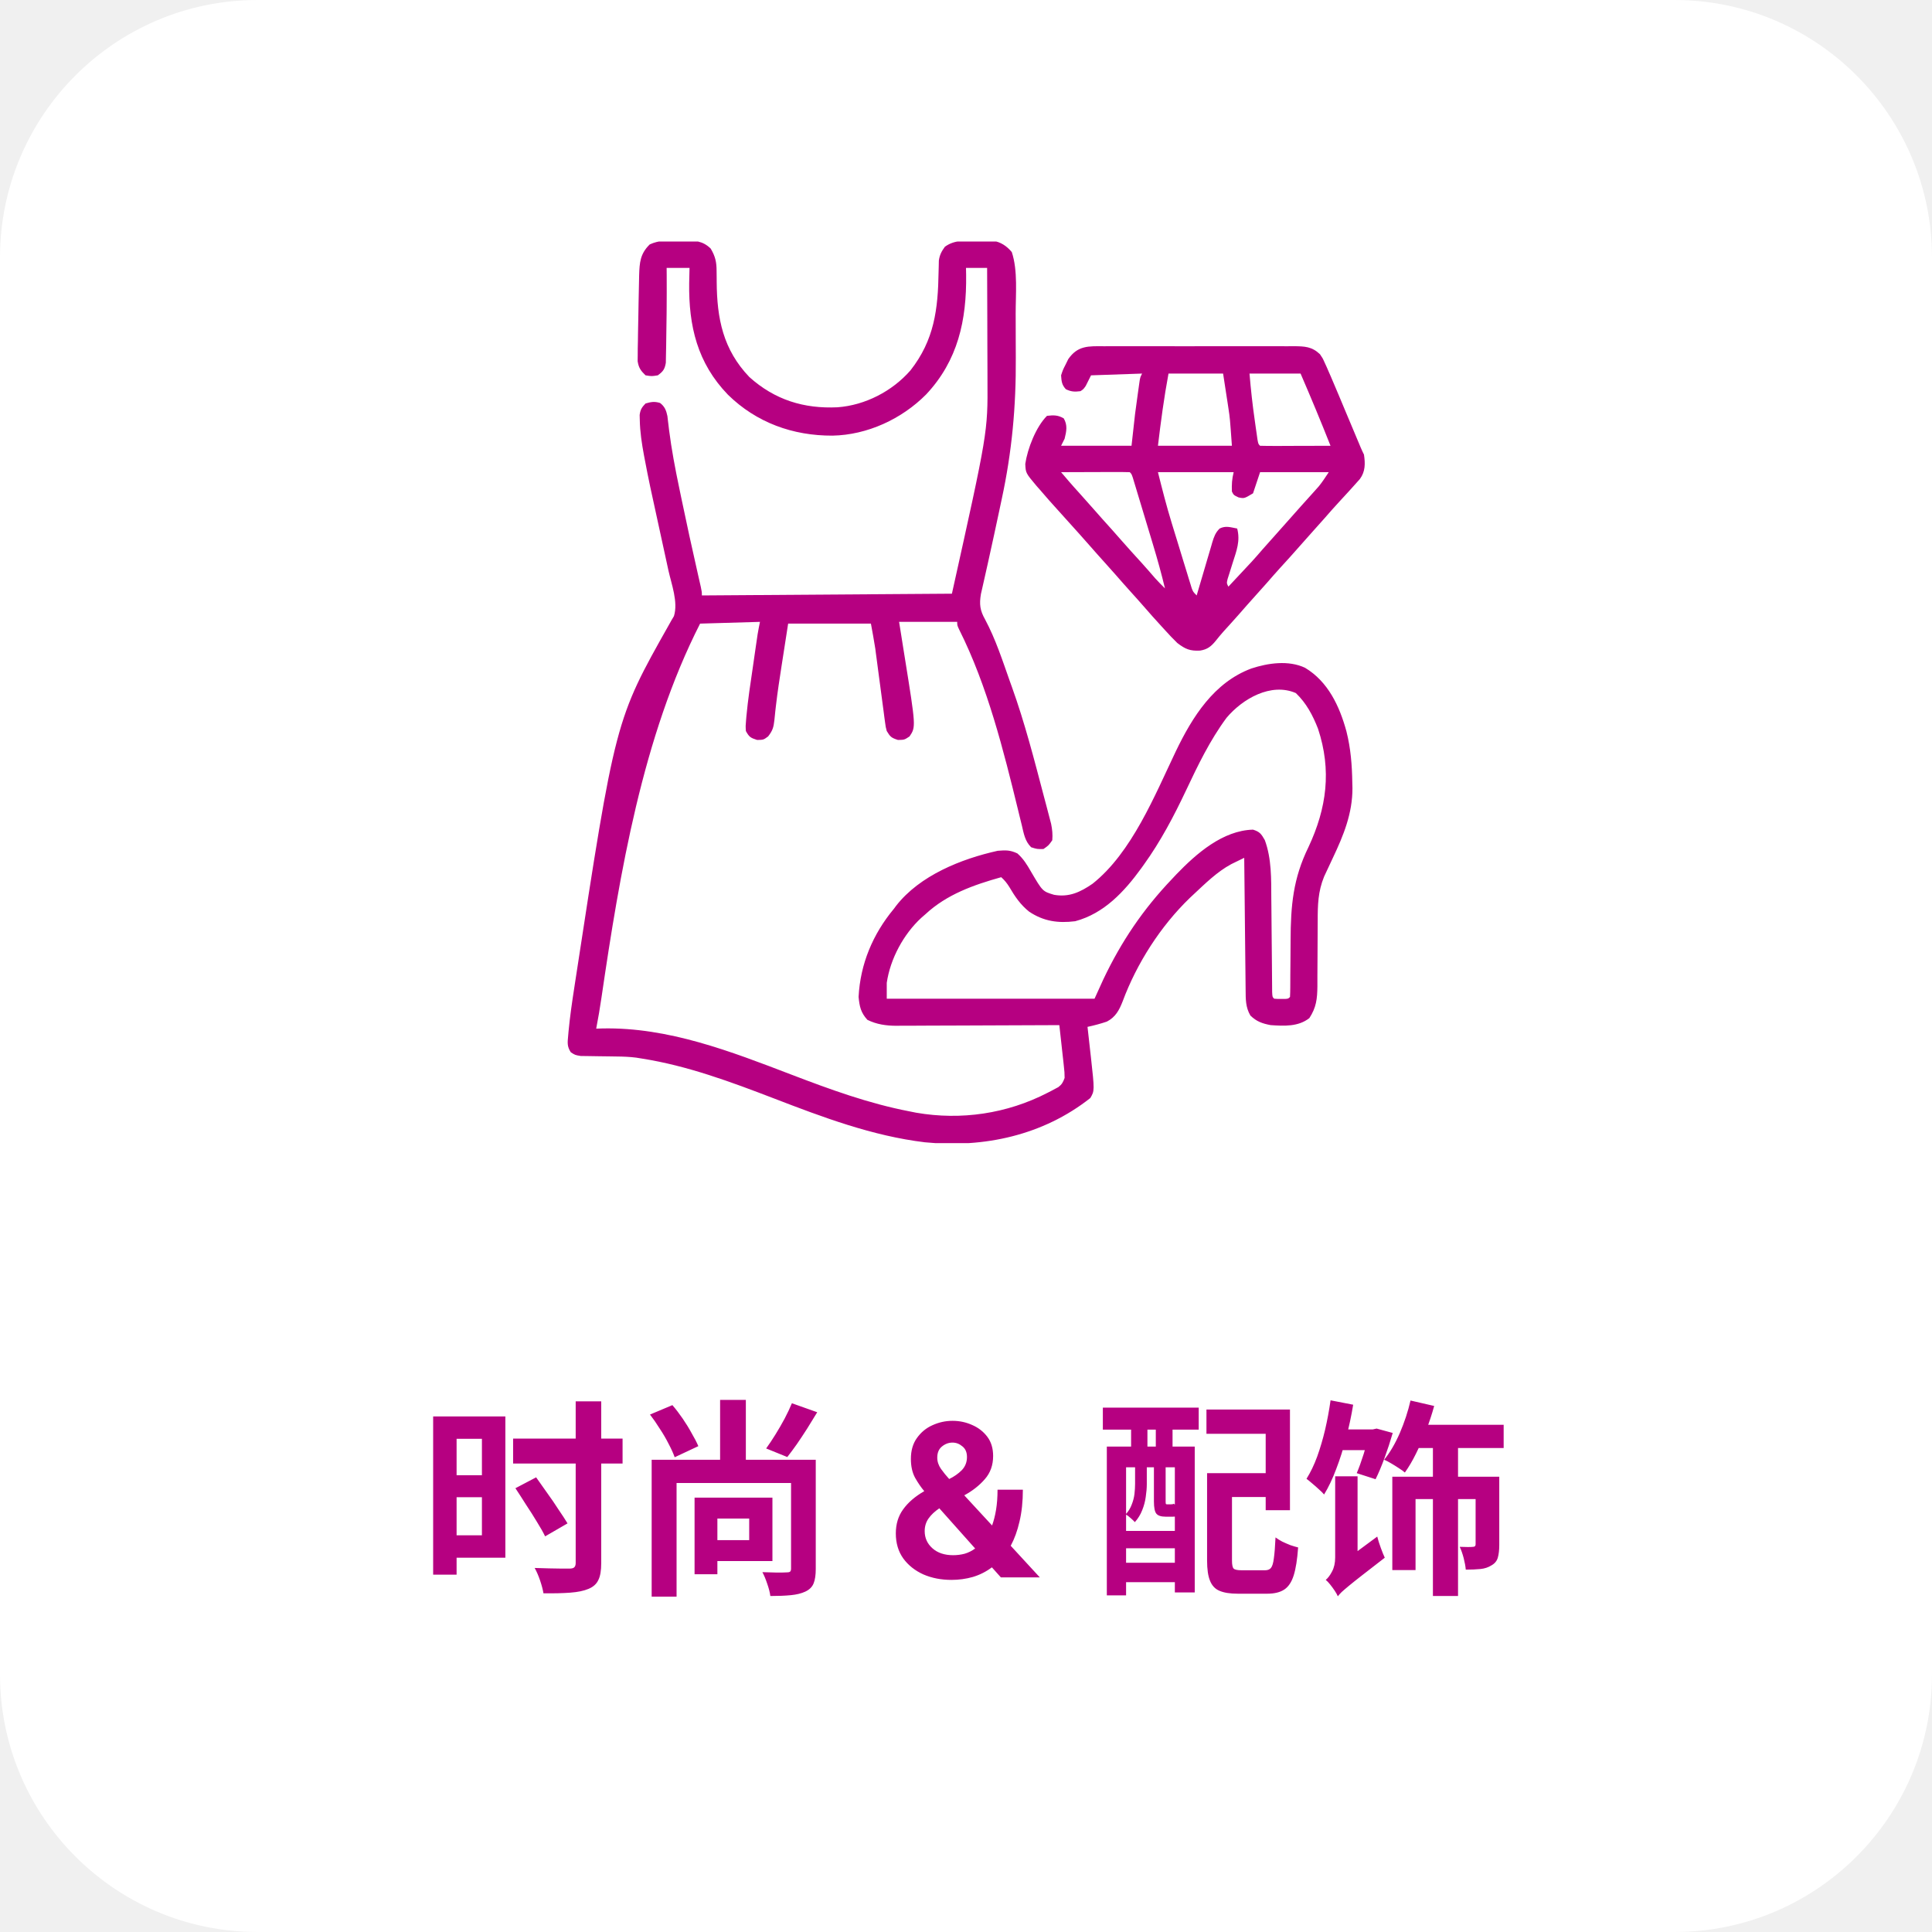
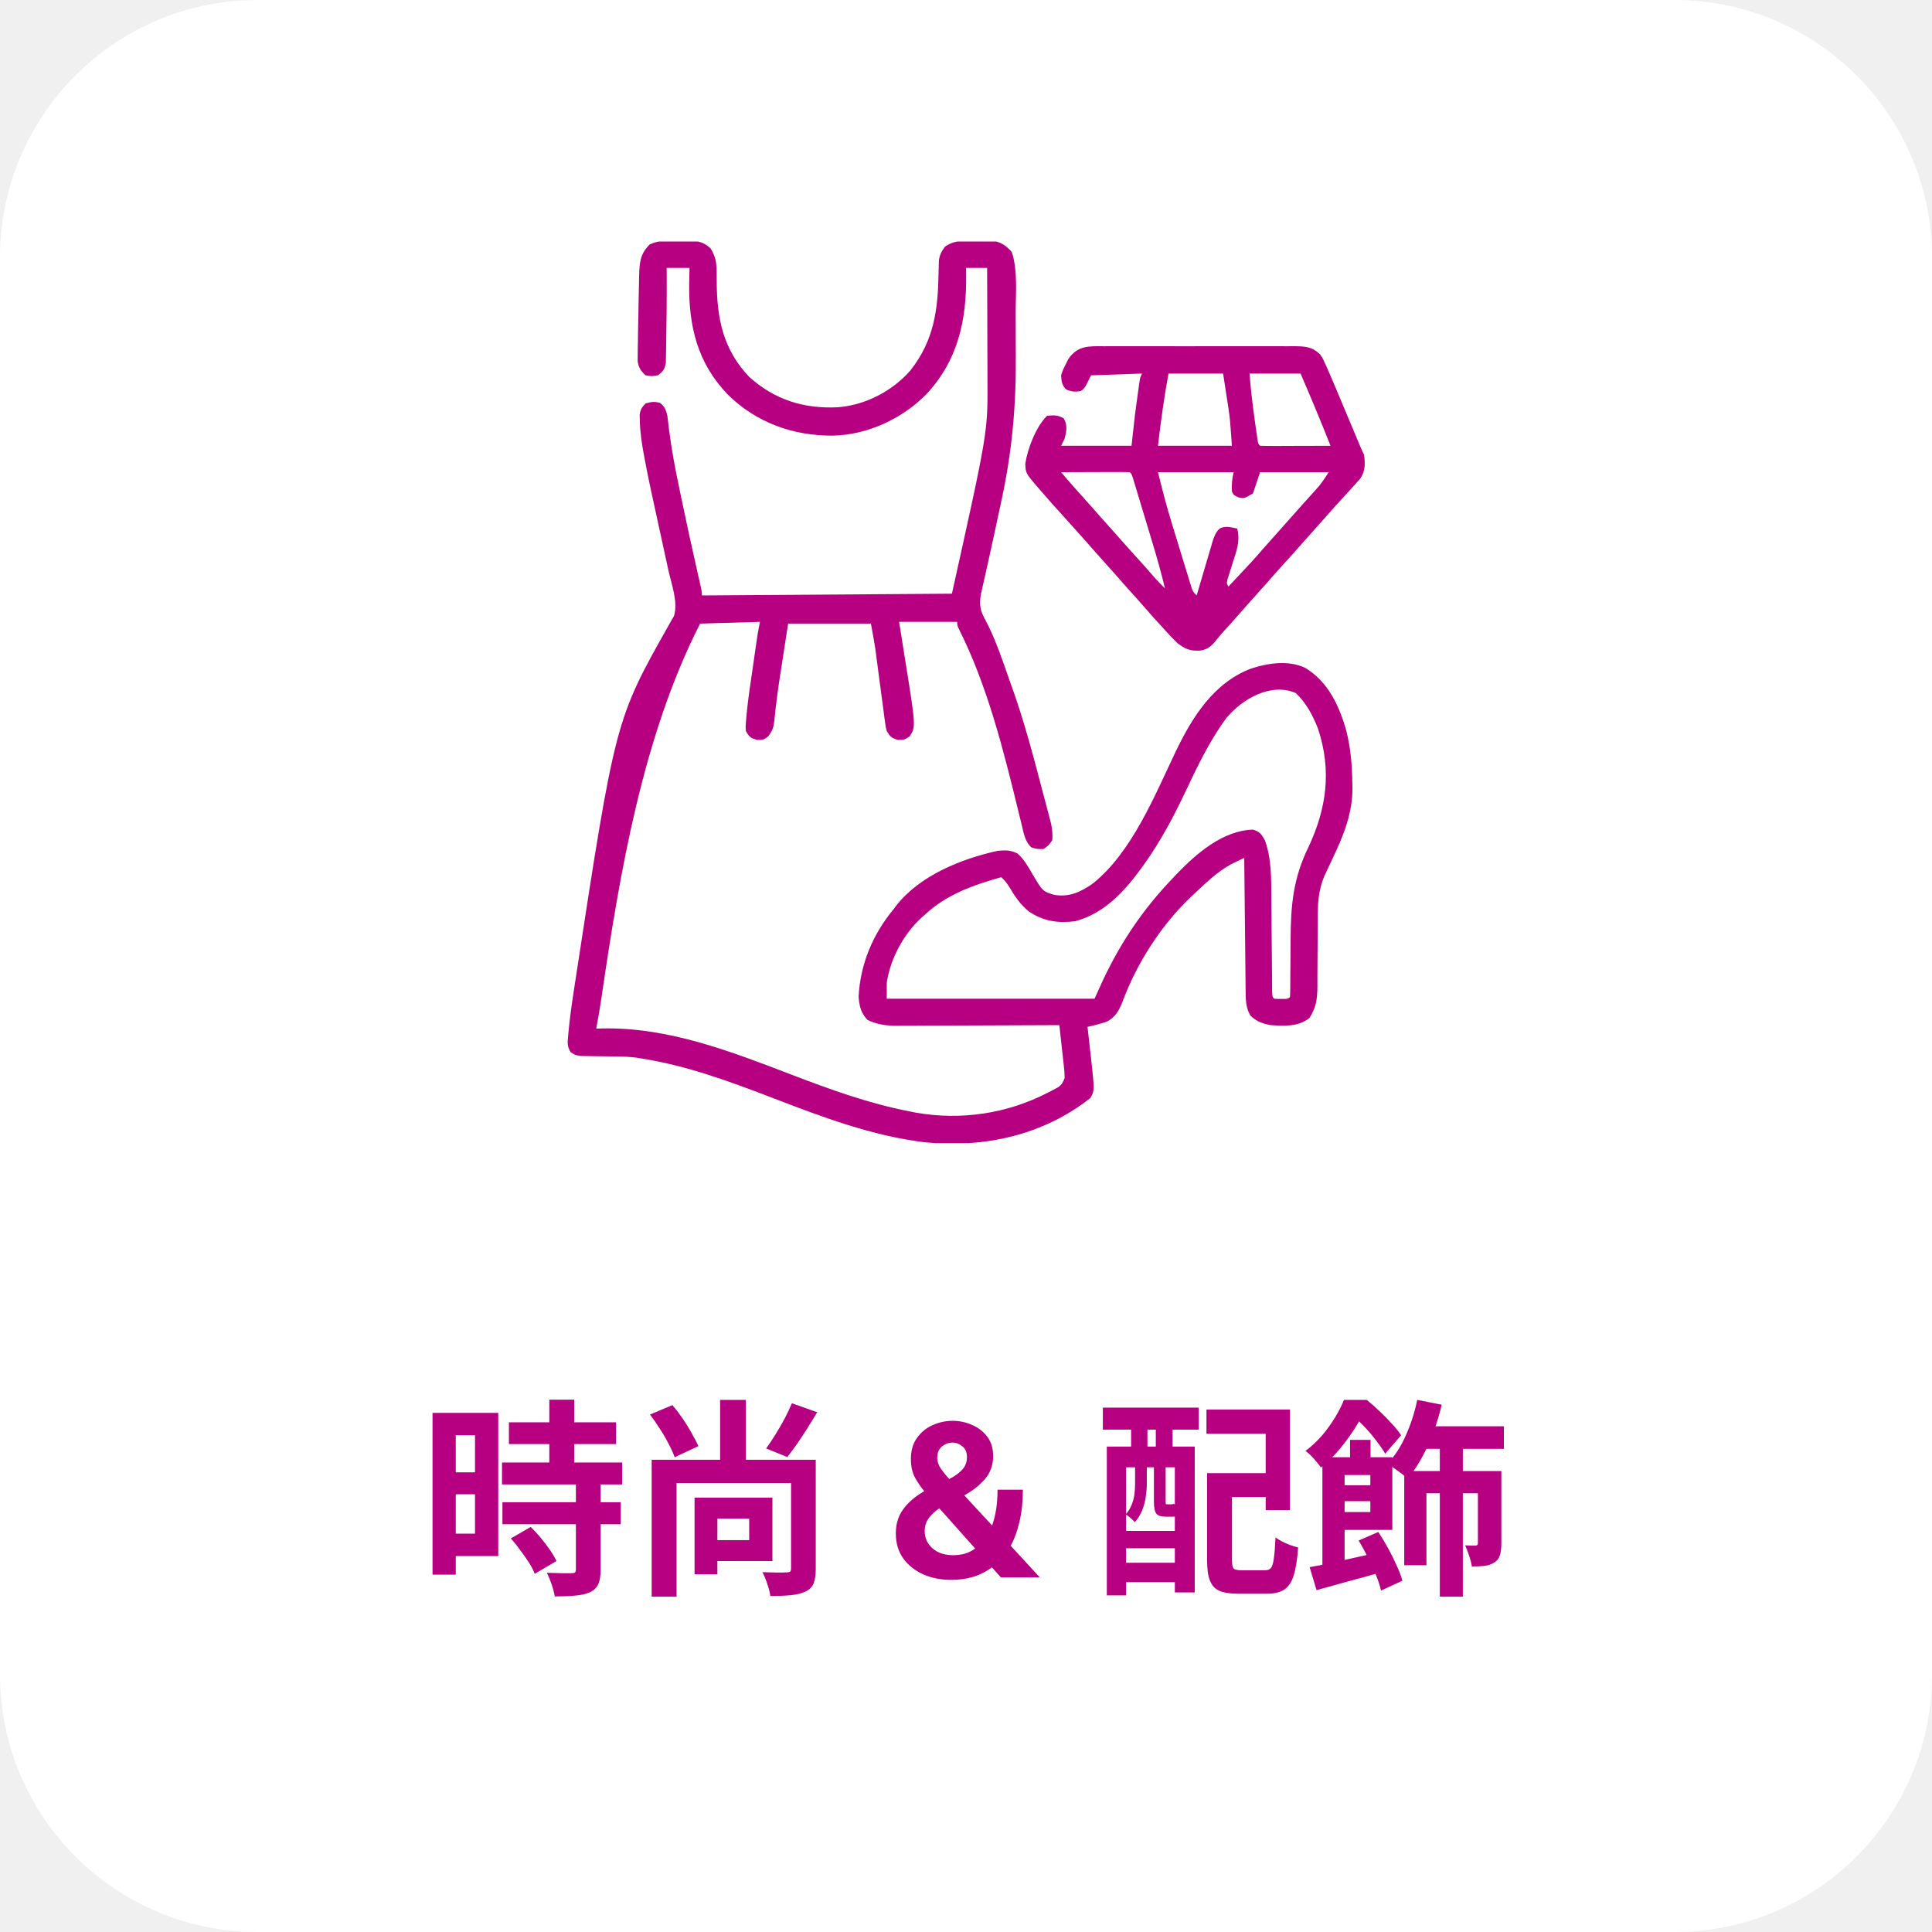
<svg xmlns="http://www.w3.org/2000/svg" width="120" height="120" viewBox="0 0 120 120" fill="none">
  <rect width="120" height="120" rx="16" fill="white" />
-   <path d="M27.632 87.977H31.389V96.752H27.632V95.361H29.933V89.368H27.632V87.977ZM27.723 91.63H30.336V92.995H27.723V91.63ZM26.904 87.977H28.36V97.805H26.904V87.977ZM31.87 89.355H38.669V90.902H31.87V89.355ZM35.757 87.041H37.343V97.09C37.343 97.558 37.283 97.909 37.161 98.143C37.049 98.386 36.845 98.568 36.55 98.689C36.264 98.81 35.887 98.888 35.419 98.923C34.96 98.958 34.405 98.971 33.755 98.962C33.721 98.745 33.651 98.481 33.547 98.169C33.443 97.866 33.331 97.606 33.209 97.389C33.521 97.398 33.82 97.406 34.106 97.415C34.401 97.424 34.661 97.428 34.886 97.428C35.112 97.428 35.272 97.428 35.367 97.428C35.515 97.428 35.614 97.402 35.666 97.35C35.727 97.298 35.757 97.207 35.757 97.077V87.041ZM32.013 92.436L33.3 91.76C33.508 92.055 33.738 92.38 33.989 92.735C34.241 93.082 34.475 93.424 34.691 93.762C34.917 94.091 35.103 94.377 35.25 94.62L33.859 95.426C33.738 95.175 33.569 94.876 33.352 94.529C33.144 94.182 32.919 93.827 32.676 93.463C32.442 93.09 32.221 92.748 32.013 92.436ZM44.727 86.95H46.326V91.396H44.727V86.95ZM40.372 87.86L41.763 87.275C41.98 87.526 42.192 87.804 42.4 88.107C42.608 88.41 42.795 88.714 42.959 89.017C43.133 89.312 43.271 89.58 43.375 89.823L41.906 90.512C41.82 90.269 41.694 89.992 41.529 89.68C41.373 89.368 41.191 89.056 40.983 88.744C40.784 88.423 40.58 88.129 40.372 87.86ZM49.186 87.158L50.759 87.717C50.56 88.046 50.352 88.384 50.135 88.731C49.919 89.069 49.706 89.39 49.498 89.693C49.29 89.988 49.091 90.256 48.9 90.499L47.587 89.966C47.769 89.715 47.96 89.429 48.159 89.108C48.359 88.787 48.549 88.458 48.731 88.12C48.913 87.773 49.065 87.453 49.186 87.158ZM43.141 93.021H44.558V97.779H43.141V93.021ZM43.999 93.021H47.977V96.96H43.999V95.66H46.534V94.321H43.999V93.021ZM40.476 90.668H50.109V92.111H42.023V99.17H40.476V90.668ZM49.134 90.668H50.668V97.454C50.668 97.827 50.625 98.121 50.538 98.338C50.452 98.563 50.278 98.737 50.018 98.858C49.776 98.971 49.477 99.044 49.121 99.079C48.766 99.114 48.341 99.131 47.847 99.131C47.821 98.914 47.756 98.659 47.652 98.364C47.557 98.078 47.457 97.84 47.353 97.649C47.665 97.658 47.969 97.666 48.263 97.675C48.567 97.675 48.77 97.671 48.874 97.662C48.978 97.662 49.048 97.645 49.082 97.61C49.117 97.575 49.134 97.515 49.134 97.428V90.668ZM59.099 98.13C58.457 98.13 57.877 98.017 57.356 97.792C56.837 97.558 56.42 97.229 56.108 96.804C55.797 96.371 55.641 95.851 55.641 95.244C55.641 94.663 55.792 94.165 56.096 93.749C56.399 93.324 56.837 92.947 57.408 92.618C57.209 92.384 57.019 92.107 56.837 91.786C56.663 91.465 56.577 91.075 56.577 90.616C56.577 90.096 56.702 89.663 56.953 89.316C57.205 88.961 57.526 88.696 57.916 88.523C58.314 88.341 58.73 88.25 59.163 88.25C59.597 88.25 60.004 88.337 60.386 88.51C60.767 88.675 61.079 88.917 61.322 89.238C61.564 89.559 61.685 89.957 61.685 90.434C61.685 91.006 61.512 91.487 61.166 91.877C60.828 92.267 60.403 92.601 59.892 92.878L61.62 94.75C61.724 94.464 61.807 94.139 61.867 93.775C61.928 93.402 61.959 92.986 61.959 92.527H63.532C63.532 93.264 63.462 93.922 63.324 94.503C63.194 95.075 63.011 95.578 62.778 96.011L64.585 97.974H62.166L61.608 97.35C61.252 97.619 60.858 97.818 60.425 97.948C60 98.069 59.558 98.13 59.099 98.13ZM58.215 90.538C58.215 90.781 58.292 91.015 58.449 91.24C58.605 91.457 58.773 91.665 58.956 91.864C59.259 91.717 59.519 91.535 59.736 91.318C59.952 91.093 60.06 90.82 60.06 90.499C60.06 90.204 59.965 89.983 59.775 89.836C59.593 89.68 59.389 89.602 59.163 89.602C58.921 89.602 58.7 89.684 58.501 89.849C58.31 90.005 58.215 90.235 58.215 90.538ZM57.434 95.101C57.434 95.526 57.595 95.881 57.916 96.167C58.236 96.453 58.665 96.596 59.203 96.596C59.445 96.596 59.684 96.566 59.917 96.505C60.151 96.436 60.368 96.327 60.568 96.18L58.344 93.684C58.059 93.875 57.833 94.087 57.669 94.321C57.513 94.546 57.434 94.806 57.434 95.101ZM75.728 91.5H79.355V92.982H75.728V91.5ZM74.974 91.5H76.521V96.921C76.521 97.19 76.555 97.359 76.625 97.428C76.694 97.497 76.859 97.532 77.119 97.532C77.171 97.532 77.262 97.532 77.392 97.532C77.522 97.532 77.665 97.532 77.821 97.532C77.977 97.532 78.124 97.532 78.263 97.532C78.41 97.532 78.514 97.532 78.575 97.532C78.739 97.532 78.861 97.484 78.939 97.389C79.025 97.285 79.086 97.086 79.121 96.791C79.164 96.496 79.199 96.063 79.225 95.491C79.337 95.578 79.476 95.664 79.641 95.751C79.805 95.829 79.974 95.903 80.148 95.972C80.33 96.033 80.49 96.08 80.629 96.115C80.577 96.852 80.486 97.428 80.356 97.844C80.226 98.26 80.031 98.555 79.771 98.728C79.511 98.901 79.155 98.988 78.705 98.988C78.635 98.988 78.54 98.988 78.419 98.988C78.297 98.988 78.163 98.988 78.016 98.988C77.868 98.988 77.717 98.988 77.561 98.988C77.413 98.988 77.279 98.988 77.158 98.988C77.036 98.988 76.945 98.988 76.885 98.988C76.399 98.988 76.018 98.927 75.741 98.806C75.472 98.693 75.277 98.485 75.156 98.182C75.034 97.887 74.974 97.467 74.974 96.921V91.5ZM74.935 87.548H80.122V93.801H78.614V89.056H74.935V87.548ZM68.747 89.849H74.207V98.91H72.972V91.136H69.943V99.092H68.747V89.849ZM69.384 95.088H73.557V96.167H69.384V95.088ZM69.384 97.064H73.557V98.273H69.384V97.064ZM68.5 87.431H74.454V88.796H68.5V87.431ZM70.255 87.743H71.269V90.863H70.255V87.743ZM71.789 87.743H72.829V90.863H71.789V87.743ZM70.502 90.85H71.23V92.176C71.23 92.419 71.208 92.683 71.165 92.969C71.13 93.246 71.056 93.524 70.944 93.801C70.84 94.07 70.688 94.317 70.489 94.542C70.428 94.473 70.337 94.386 70.216 94.282C70.103 94.178 70.003 94.104 69.917 94.061C70.09 93.87 70.216 93.667 70.294 93.45C70.38 93.233 70.437 93.017 70.463 92.8C70.489 92.575 70.502 92.362 70.502 92.163V90.85ZM71.672 90.85H72.4V93.242C72.4 93.329 72.404 93.385 72.413 93.411C72.421 93.428 72.447 93.437 72.491 93.437C72.508 93.437 72.53 93.437 72.556 93.437C72.59 93.437 72.621 93.437 72.647 93.437C72.681 93.437 72.707 93.437 72.725 93.437C72.82 93.437 72.876 93.424 72.894 93.398C72.972 93.459 73.076 93.515 73.206 93.567C73.336 93.619 73.457 93.658 73.57 93.684C73.526 93.866 73.444 94 73.323 94.087C73.21 94.165 73.054 94.204 72.855 94.204C72.82 94.204 72.772 94.204 72.712 94.204C72.66 94.204 72.603 94.204 72.543 94.204C72.491 94.204 72.443 94.204 72.4 94.204C72.122 94.204 71.932 94.143 71.828 94.022C71.724 93.901 71.672 93.645 71.672 93.255V90.85ZM87.675 88.497H93.395V89.94H87.675V88.497ZM87.61 86.989L89.079 87.327C88.94 87.838 88.771 88.35 88.572 88.861C88.381 89.364 88.173 89.84 87.948 90.291C87.731 90.733 87.501 91.123 87.259 91.461C87.172 91.383 87.046 91.292 86.882 91.188C86.726 91.084 86.565 90.984 86.401 90.889C86.245 90.794 86.102 90.72 85.972 90.668C86.336 90.217 86.661 89.663 86.947 89.004C87.233 88.337 87.454 87.665 87.61 86.989ZM86.479 91.721H92.303V93.112H87.922V97.519H86.479V91.721ZM91.653 91.721H93.122V95.959C93.122 96.28 93.091 96.544 93.031 96.752C92.97 96.96 92.836 97.12 92.628 97.233C92.437 97.354 92.212 97.428 91.952 97.454C91.692 97.48 91.388 97.493 91.042 97.493C91.024 97.285 90.981 97.047 90.912 96.778C90.842 96.509 90.76 96.275 90.665 96.076C90.847 96.085 91.016 96.089 91.172 96.089C91.328 96.089 91.436 96.085 91.497 96.076C91.601 96.076 91.653 96.024 91.653 95.92V91.721ZM89.001 89.589H90.561V99.131H89.001V89.589ZM82.8 88.783H85.4V90.07H82.8V88.783ZM82.644 86.976L84.048 87.249C83.935 87.942 83.788 88.631 83.606 89.316C83.432 89.992 83.229 90.633 82.995 91.24C82.769 91.847 82.518 92.375 82.241 92.826C82.171 92.739 82.067 92.635 81.929 92.514C81.79 92.384 81.647 92.258 81.5 92.137C81.361 92.016 81.244 91.92 81.149 91.851C81.4 91.452 81.621 90.993 81.812 90.473C82.002 89.944 82.167 89.385 82.306 88.796C82.444 88.198 82.557 87.591 82.644 86.976ZM85.062 88.783H85.27L85.504 88.731L86.505 89.004C86.357 89.515 86.188 90.031 85.998 90.551C85.807 91.071 85.621 91.513 85.439 91.877L84.269 91.5C84.407 91.179 84.55 90.785 84.698 90.317C84.845 89.849 84.966 89.407 85.062 88.991V88.783ZM83.099 99.144L82.774 97.727L83.099 97.246L85.543 95.439C85.595 95.647 85.668 95.881 85.764 96.141C85.859 96.401 85.941 96.605 86.011 96.752C85.447 97.185 84.984 97.545 84.62 97.831C84.264 98.108 83.987 98.329 83.788 98.494C83.588 98.659 83.437 98.789 83.333 98.884C83.237 98.979 83.159 99.066 83.099 99.144ZM83.099 99.157C83.055 99.053 82.99 98.936 82.904 98.806C82.817 98.676 82.722 98.546 82.618 98.416C82.522 98.295 82.431 98.199 82.345 98.13C82.483 98.017 82.613 97.844 82.735 97.61C82.865 97.367 82.93 97.077 82.93 96.739V91.695H84.321V97.545C84.321 97.545 84.26 97.606 84.139 97.727C84.017 97.84 83.874 97.983 83.71 98.156C83.545 98.329 83.402 98.507 83.281 98.689C83.159 98.871 83.099 99.027 83.099 99.157Z" fill="#B60081" />
+   <path d="M31.61 88.341H38.266V89.693H31.61V88.341ZM31.181 90.837H38.643V92.202H31.181V90.837ZM31.207 93.307H38.552V94.672H31.207V93.307ZM34.119 86.937H35.666V91.721H34.119V86.937ZM35.77 92.137H37.304V97.519C37.304 97.892 37.257 98.182 37.161 98.39C37.066 98.607 36.893 98.776 36.641 98.897C36.39 99.01 36.082 99.079 35.718 99.105C35.363 99.14 34.943 99.157 34.457 99.157C34.423 98.94 34.358 98.689 34.262 98.403C34.167 98.126 34.067 97.887 33.963 97.688C34.284 97.697 34.596 97.705 34.899 97.714C35.203 97.714 35.406 97.714 35.51 97.714C35.606 97.714 35.671 97.701 35.705 97.675C35.749 97.64 35.77 97.575 35.77 97.48V92.137ZM31.727 95.556L32.962 94.841C33.17 95.04 33.378 95.266 33.586 95.517C33.794 95.768 33.985 96.02 34.158 96.271C34.332 96.522 34.466 96.752 34.561 96.96L33.209 97.753C33.14 97.545 33.023 97.315 32.858 97.064C32.694 96.804 32.512 96.544 32.312 96.284C32.122 96.015 31.927 95.773 31.727 95.556ZM27.606 87.756H30.947V96.648H27.606V95.257H29.504V89.147H27.606V87.756ZM27.684 91.448H30.206V92.813H27.684V91.448ZM26.865 87.756H28.308V97.805H26.865V87.756ZM44.727 86.95H46.326V91.396H44.727V86.95ZM40.372 87.86L41.763 87.275C41.98 87.526 42.192 87.804 42.4 88.107C42.608 88.41 42.795 88.714 42.959 89.017C43.133 89.312 43.271 89.58 43.375 89.823L41.906 90.512C41.82 90.269 41.694 89.992 41.529 89.68C41.373 89.368 41.191 89.056 40.983 88.744C40.784 88.423 40.58 88.129 40.372 87.86ZM49.186 87.158L50.759 87.717C50.56 88.046 50.352 88.384 50.135 88.731C49.919 89.069 49.706 89.39 49.498 89.693C49.29 89.988 49.091 90.256 48.9 90.499L47.587 89.966C47.769 89.715 47.96 89.429 48.159 89.108C48.359 88.787 48.549 88.458 48.731 88.12C48.913 87.773 49.065 87.453 49.186 87.158ZM43.141 93.021H44.558V97.779H43.141V93.021ZM43.999 93.021H47.977V96.96H43.999V95.66H46.534V94.321H43.999V93.021ZM40.476 90.668H50.109V92.111H42.023V99.17H40.476V90.668ZM49.134 90.668H50.668V97.454C50.668 97.827 50.625 98.121 50.538 98.338C50.452 98.563 50.278 98.737 50.018 98.858C49.776 98.971 49.477 99.044 49.121 99.079C48.766 99.114 48.341 99.131 47.847 99.131C47.821 98.914 47.756 98.659 47.652 98.364C47.557 98.078 47.457 97.84 47.353 97.649C47.665 97.658 47.969 97.666 48.263 97.675C48.567 97.675 48.77 97.671 48.874 97.662C48.978 97.662 49.048 97.645 49.082 97.61C49.117 97.575 49.134 97.515 49.134 97.428V90.668ZM59.099 98.13C58.457 98.13 57.877 98.017 57.356 97.792C56.837 97.558 56.42 97.229 56.108 96.804C55.797 96.371 55.641 95.851 55.641 95.244C55.641 94.663 55.792 94.165 56.096 93.749C56.399 93.324 56.837 92.947 57.408 92.618C57.209 92.384 57.019 92.107 56.837 91.786C56.663 91.465 56.577 91.075 56.577 90.616C56.577 90.096 56.702 89.663 56.953 89.316C57.205 88.961 57.526 88.696 57.916 88.523C58.314 88.341 58.73 88.25 59.163 88.25C59.597 88.25 60.004 88.337 60.386 88.51C60.767 88.675 61.079 88.917 61.322 89.238C61.564 89.559 61.685 89.957 61.685 90.434C61.685 91.006 61.512 91.487 61.166 91.877C60.828 92.267 60.403 92.601 59.892 92.878L61.62 94.75C61.724 94.464 61.807 94.139 61.867 93.775C61.928 93.402 61.959 92.986 61.959 92.527H63.532C63.532 93.264 63.462 93.922 63.324 94.503C63.194 95.075 63.011 95.578 62.778 96.011L64.585 97.974H62.166L61.608 97.35C61.252 97.619 60.858 97.818 60.425 97.948C60 98.069 59.558 98.13 59.099 98.13ZM58.215 90.538C58.215 90.781 58.292 91.015 58.449 91.24C58.605 91.457 58.773 91.665 58.956 91.864C59.259 91.717 59.519 91.535 59.736 91.318C59.952 91.093 60.06 90.82 60.06 90.499C60.06 90.204 59.965 89.983 59.775 89.836C59.593 89.68 59.389 89.602 59.163 89.602C58.921 89.602 58.7 89.684 58.501 89.849C58.31 90.005 58.215 90.235 58.215 90.538ZM57.434 95.101C57.434 95.526 57.595 95.881 57.916 96.167C58.236 96.453 58.665 96.596 59.203 96.596C59.445 96.596 59.684 96.566 59.917 96.505C60.151 96.436 60.368 96.327 60.568 96.18L58.344 93.684C58.059 93.875 57.833 94.087 57.669 94.321C57.513 94.546 57.434 94.806 57.434 95.101ZM75.728 91.5H79.355V92.982H75.728V91.5ZM74.974 91.5H76.521V96.921C76.521 97.19 76.555 97.359 76.625 97.428C76.694 97.497 76.859 97.532 77.119 97.532C77.171 97.532 77.262 97.532 77.392 97.532C77.522 97.532 77.665 97.532 77.821 97.532C77.977 97.532 78.124 97.532 78.263 97.532C78.41 97.532 78.514 97.532 78.575 97.532C78.739 97.532 78.861 97.484 78.939 97.389C79.025 97.285 79.086 97.086 79.121 96.791C79.164 96.496 79.199 96.063 79.225 95.491C79.337 95.578 79.476 95.664 79.641 95.751C79.805 95.829 79.974 95.903 80.148 95.972C80.33 96.033 80.49 96.08 80.629 96.115C80.577 96.852 80.486 97.428 80.356 97.844C80.226 98.26 80.031 98.555 79.771 98.728C79.511 98.901 79.155 98.988 78.705 98.988C78.635 98.988 78.54 98.988 78.419 98.988C78.297 98.988 78.163 98.988 78.016 98.988C77.868 98.988 77.717 98.988 77.561 98.988C77.413 98.988 77.279 98.988 77.158 98.988C77.036 98.988 76.945 98.988 76.885 98.988C76.399 98.988 76.018 98.927 75.741 98.806C75.472 98.693 75.277 98.485 75.156 98.182C75.034 97.887 74.974 97.467 74.974 96.921V91.5ZM74.935 87.548H80.122V93.801H78.614V89.056H74.935V87.548ZM68.747 89.849H74.207V98.91H72.972V91.136H69.943V99.092H68.747V89.849ZM69.384 95.088H73.557V96.167H69.384V95.088ZM69.384 97.064H73.557V98.273H69.384V97.064ZM68.5 87.431H74.454V88.796H68.5V87.431ZM70.255 87.743H71.269V90.863H70.255V87.743ZM71.789 87.743H72.829V90.863H71.789V87.743ZM70.502 90.85H71.23V92.176C71.23 92.419 71.208 92.683 71.165 92.969C71.13 93.246 71.056 93.524 70.944 93.801C70.84 94.07 70.688 94.317 70.489 94.542C70.428 94.473 70.337 94.386 70.216 94.282C70.103 94.178 70.003 94.104 69.917 94.061C70.09 93.87 70.216 93.667 70.294 93.45C70.38 93.233 70.437 93.017 70.463 92.8C70.489 92.575 70.502 92.362 70.502 92.163V90.85ZM71.672 90.85H72.4V93.242C72.4 93.329 72.404 93.385 72.413 93.411C72.421 93.428 72.447 93.437 72.491 93.437C72.508 93.437 72.53 93.437 72.556 93.437C72.59 93.437 72.621 93.437 72.647 93.437C72.681 93.437 72.707 93.437 72.725 93.437C72.82 93.437 72.876 93.424 72.894 93.398C72.972 93.459 73.076 93.515 73.206 93.567C73.336 93.619 73.457 93.658 73.57 93.684C73.526 93.866 73.444 94 73.323 94.087C73.21 94.165 73.054 94.204 72.855 94.204C72.82 94.204 72.772 94.204 72.712 94.204C72.66 94.204 72.603 94.204 72.543 94.204C72.491 94.204 72.443 94.204 72.4 94.204C72.122 94.204 71.932 94.143 71.828 94.022C71.724 93.901 71.672 93.645 71.672 93.255V90.85ZM88.13 88.588H93.408V89.992H88.13V88.588ZM88.026 86.95L89.547 87.249C89.339 88.142 89.048 88.995 88.676 89.81C88.312 90.616 87.896 91.292 87.428 91.838C87.341 91.751 87.22 91.652 87.064 91.539C86.908 91.418 86.747 91.301 86.583 91.188C86.427 91.067 86.292 90.971 86.18 90.902C86.622 90.451 86.999 89.875 87.311 89.173C87.631 88.462 87.87 87.721 88.026 86.95ZM89.43 89.42H90.86V99.17H89.43V89.42ZM91.796 91.37H93.252V95.868C93.252 96.163 93.221 96.405 93.161 96.596C93.109 96.787 92.992 96.938 92.81 97.051C92.628 97.164 92.424 97.233 92.199 97.259C91.973 97.285 91.713 97.298 91.419 97.298C91.393 97.099 91.336 96.878 91.25 96.635C91.172 96.384 91.089 96.167 91.003 95.985C91.141 95.994 91.271 95.998 91.393 95.998C91.514 95.998 91.601 95.998 91.653 95.998C91.748 95.998 91.796 95.946 91.796 95.842V91.37ZM87.22 91.37H92.381V92.748H88.598V97.22H87.22V91.37ZM83.853 89.433H85.127V91.058H83.853V89.433ZM82.137 90.512H83.515V97.727H82.137V90.512ZM83.047 92.254H85.855V93.242H83.047V92.254ZM81.344 97.337C81.716 97.276 82.141 97.194 82.618 97.09C83.094 96.986 83.601 96.873 84.139 96.752C84.676 96.631 85.213 96.509 85.751 96.388L85.894 97.623C85.183 97.831 84.464 98.03 83.736 98.221C83.016 98.42 82.362 98.602 81.773 98.767L81.344 97.337ZM84.386 95.686L85.608 95.153C85.816 95.465 86.019 95.803 86.219 96.167C86.418 96.531 86.596 96.891 86.752 97.246C86.916 97.593 87.033 97.905 87.103 98.182L85.777 98.793C85.716 98.507 85.612 98.186 85.465 97.831C85.317 97.476 85.148 97.112 84.958 96.739C84.776 96.358 84.585 96.007 84.386 95.686ZM82.904 90.512H86.479V95.023H82.904V93.918H85.114V91.617H82.904V90.512ZM83.476 86.95H84.308V87.249H84.763V87.665C84.589 87.994 84.377 88.358 84.126 88.757C83.874 89.147 83.58 89.55 83.242 89.966C82.904 90.373 82.505 90.768 82.046 91.149C81.976 91.045 81.885 90.928 81.773 90.798C81.66 90.659 81.543 90.529 81.422 90.408C81.3 90.287 81.188 90.191 81.084 90.122C81.482 89.819 81.833 89.489 82.137 89.134C82.44 88.77 82.704 88.402 82.93 88.029C83.155 87.656 83.337 87.297 83.476 86.95ZM83.84 86.95H84.88C85.148 87.158 85.417 87.392 85.686 87.652C85.954 87.903 86.206 88.159 86.44 88.419C86.682 88.679 86.877 88.922 87.025 89.147L86.037 90.291C85.915 90.074 85.746 89.827 85.53 89.55C85.322 89.264 85.092 88.987 84.841 88.718C84.589 88.441 84.342 88.207 84.1 88.016H83.84V86.95Z" fill="#B60081" />
  <g clip-path="url(#clip0_150_1982)">
    <path d="M42.117 14.945C42.239 14.944 42.361 14.942 42.487 14.94C43.154 14.943 43.639 14.949 44.141 15.438C44.431 15.923 44.509 16.279 44.509 16.842C44.511 16.984 44.512 17.127 44.514 17.274C44.514 17.348 44.515 17.422 44.515 17.499C44.53 19.779 44.907 21.71 46.547 23.422C48.124 24.838 49.936 25.397 52.02 25.297C53.739 25.171 55.418 24.3 56.548 23.008C58.033 21.117 58.261 19.21 58.297 16.886C58.3 16.764 58.304 16.642 58.307 16.516C58.309 16.406 58.312 16.296 58.314 16.183C58.367 15.826 58.477 15.619 58.687 15.328C59.285 14.889 59.953 14.951 60.663 14.959C60.781 14.958 60.898 14.957 61.02 14.955C61.133 14.956 61.247 14.956 61.364 14.957C61.416 14.957 61.416 14.957 61.676 14.958C62.158 15.027 62.534 15.285 62.844 15.656C63.229 16.813 63.082 18.274 63.085 19.487C63.085 19.53 63.085 19.53 63.086 19.747C63.087 20.201 63.088 20.655 63.089 21.109C63.089 21.478 63.091 21.847 63.093 22.215C63.113 25.24 62.855 28.061 62.215 31.023C62.166 31.252 62.118 31.48 62.069 31.709C61.851 32.74 61.627 33.769 61.399 34.798C61.381 34.88 61.362 34.962 61.344 35.047C61.261 35.42 61.177 35.794 61.092 36.168C61.063 36.297 61.034 36.425 61.004 36.558C60.979 36.668 60.954 36.778 60.928 36.891C60.819 37.534 60.868 37.915 61.189 38.481C61.844 39.708 62.271 41.037 62.734 42.344C62.772 42.447 62.809 42.55 62.847 42.657C63.654 44.898 64.244 47.209 64.85 49.51C64.897 49.688 64.944 49.865 64.992 50.043C65.055 50.282 65.118 50.522 65.18 50.762C65.215 50.896 65.25 51.029 65.286 51.167C65.358 51.523 65.39 51.825 65.359 52.188C65.134 52.509 65.134 52.509 64.812 52.734C64.416 52.741 64.416 52.741 64.047 52.625C63.66 52.247 63.586 51.763 63.466 51.254C63.418 51.062 63.371 50.869 63.323 50.677C63.299 50.575 63.274 50.474 63.249 50.37C62.327 46.591 61.332 42.608 59.582 39.116C59.453 38.844 59.453 38.844 59.453 38.625C58.262 38.625 57.071 38.625 55.844 38.625C55.889 38.905 55.933 39.184 55.98 39.473C56.024 39.75 56.068 40.027 56.112 40.305C56.142 40.494 56.173 40.684 56.203 40.873C56.89 45.152 56.89 45.152 56.493 45.741C56.172 45.953 56.172 45.953 55.775 45.96C55.364 45.83 55.294 45.764 55.078 45.406C55.011 45.154 55.011 45.154 54.974 44.874C54.967 44.821 54.967 44.821 54.93 44.554C54.915 44.44 54.901 44.327 54.886 44.21C54.87 44.092 54.854 43.974 54.838 43.852C54.787 43.475 54.737 43.097 54.688 42.72C54.639 42.345 54.588 41.97 54.538 41.595C54.507 41.362 54.476 41.13 54.446 40.896C54.431 40.788 54.417 40.68 54.402 40.569C54.39 40.476 54.378 40.383 54.366 40.287C54.286 39.767 54.188 39.251 54.094 38.734C52.397 38.734 50.701 38.734 48.953 38.734C48.852 39.389 48.75 40.043 48.645 40.717C48.612 40.929 48.579 41.141 48.545 41.359C48.419 42.172 48.294 42.983 48.199 43.8C48.186 43.91 48.173 44.02 48.16 44.134C48.138 44.329 48.118 44.524 48.1 44.719C48.049 45.171 47.997 45.37 47.71 45.74C47.422 45.953 47.422 45.953 47.025 45.96C46.614 45.83 46.531 45.775 46.328 45.406C46.308 45.088 46.308 45.088 46.342 44.706C46.348 44.636 46.354 44.565 46.36 44.492C46.456 43.457 46.614 42.428 46.766 41.4C46.796 41.191 46.826 40.982 46.856 40.773C46.885 40.573 46.914 40.373 46.943 40.172C46.957 40.08 46.97 39.987 46.984 39.892C46.997 39.806 47.01 39.719 47.023 39.63C47.028 39.592 47.028 39.592 47.056 39.401C47.099 39.141 47.151 38.883 47.203 38.625C45.976 38.661 44.749 38.697 43.484 38.734C39.909 45.748 38.49 54.254 37.36 61.954C37.265 62.602 37.157 63.247 37.031 63.891C37.156 63.887 37.281 63.883 37.409 63.879C41.509 63.793 45.384 65.303 49.158 66.748C51.566 67.669 53.961 68.543 56.5 69.031C56.633 69.058 56.767 69.085 56.904 69.112C59.703 69.596 62.549 69.174 65.065 67.876C65.146 67.835 65.226 67.794 65.309 67.751C65.384 67.711 65.459 67.671 65.536 67.629C65.602 67.594 65.668 67.558 65.737 67.522C65.962 67.348 66.025 67.222 66.125 66.953C66.12 66.602 66.12 66.602 66.075 66.193C66.067 66.121 66.059 66.048 66.052 65.974C66.027 65.744 66.001 65.515 65.975 65.285C65.958 65.129 65.941 64.973 65.924 64.817C65.883 64.435 65.84 64.053 65.797 63.672C65.662 63.673 65.527 63.673 65.388 63.674C64.115 63.681 62.843 63.686 61.57 63.689C60.915 63.691 60.261 63.693 59.607 63.697C58.975 63.7 58.343 63.702 57.711 63.703C57.47 63.704 57.23 63.705 56.989 63.707C56.651 63.709 56.313 63.709 55.975 63.709C55.926 63.71 55.926 63.71 55.676 63.713C55.037 63.71 54.454 63.629 53.875 63.344C53.464 62.892 53.387 62.518 53.328 61.922C53.434 59.868 54.213 58.023 55.516 56.453C55.563 56.39 55.611 56.326 55.66 56.26C57.128 54.375 59.709 53.345 61.969 52.844C62.47 52.803 62.736 52.793 63.192 53.008C63.576 53.349 63.793 53.714 64.047 54.156C64.757 55.364 64.757 55.364 65.469 55.578C66.405 55.742 67.1 55.413 67.86 54.891C70.303 52.955 71.734 49.381 73.036 46.657C74.063 44.524 75.4 42.39 77.719 41.523C78.761 41.18 80.031 40.996 81.055 41.475C82.49 42.333 83.201 43.862 83.629 45.424C83.898 46.494 83.977 47.518 83.994 48.619C83.996 48.675 83.996 48.675 84.003 48.956C84.006 50.526 83.45 51.883 82.791 53.275C82.694 53.48 82.598 53.687 82.502 53.893C82.416 54.078 82.329 54.263 82.242 54.448C81.863 55.378 81.844 56.206 81.845 57.202C81.844 57.348 81.843 57.494 81.842 57.64C81.837 58.257 81.834 58.874 81.833 59.491C81.833 59.87 81.83 60.249 81.826 60.628C81.825 60.84 81.825 61.053 81.826 61.265C81.817 62.045 81.757 62.575 81.328 63.234C80.646 63.777 79.754 63.73 78.922 63.672C78.403 63.574 78.045 63.449 77.664 63.077C77.361 62.559 77.373 62.065 77.368 61.476C77.367 61.388 77.366 61.299 77.365 61.208C77.361 60.916 77.359 60.623 77.356 60.331C77.354 60.128 77.351 59.925 77.349 59.722C77.343 59.188 77.338 58.655 77.332 58.121C77.327 57.576 77.321 57.032 77.315 56.487C77.303 55.418 77.292 54.35 77.281 53.281C77.109 53.364 76.937 53.448 76.765 53.532C76.669 53.579 76.573 53.626 76.475 53.674C75.585 54.152 74.843 54.895 74.109 55.578C74.042 55.641 73.974 55.704 73.905 55.769C72.085 57.525 70.607 59.835 69.73 62.197C69.517 62.743 69.289 63.174 68.75 63.453C68.354 63.588 67.955 63.692 67.547 63.781C67.552 63.825 67.552 63.825 67.577 64.045C67.622 64.445 67.667 64.844 67.711 65.244C67.727 65.381 67.742 65.518 67.758 65.659C67.988 67.745 67.988 67.745 67.721 68.201C64.791 70.514 61.122 71.315 57.449 70.95C54.191 70.559 51.094 69.39 48.051 68.218C45.391 67.197 42.699 66.195 39.875 65.75C39.815 65.74 39.815 65.74 39.51 65.691C39.106 65.64 38.716 65.625 38.308 65.621C38.158 65.619 38.008 65.616 37.858 65.614C37.625 65.61 37.392 65.606 37.158 65.605C36.931 65.603 36.704 65.599 36.476 65.594C36.341 65.593 36.206 65.591 36.068 65.589C35.719 65.531 35.719 65.531 35.452 65.357C35.212 64.987 35.251 64.753 35.291 64.317C35.298 64.24 35.304 64.163 35.311 64.084C35.397 63.165 35.53 62.252 35.671 61.341C35.685 61.248 35.699 61.154 35.714 61.058C38.216 44.716 38.216 44.716 41.559 38.791C41.61 38.7 41.661 38.608 41.714 38.514C41.762 38.433 41.81 38.352 41.86 38.268C42.132 37.396 41.704 36.28 41.513 35.414C41.48 35.261 41.447 35.109 41.414 34.956C41.327 34.556 41.239 34.155 41.152 33.755C40.317 29.942 40.317 29.942 40.051 28.554C40.043 28.51 40.043 28.51 40 28.287C39.863 27.554 39.751 26.821 39.738 26.074C39.735 25.976 39.733 25.877 39.73 25.775C39.773 25.445 39.864 25.3 40.094 25.062C40.435 24.961 40.654 24.924 40.996 25.028C41.284 25.244 41.383 25.495 41.454 25.843C41.459 25.885 41.459 25.885 41.483 26.097C41.495 26.192 41.507 26.288 41.519 26.386C41.525 26.437 41.525 26.437 41.555 26.695C41.711 27.919 41.938 29.119 42.192 30.326C42.235 30.534 42.278 30.741 42.321 30.948C42.643 32.499 42.982 34.046 43.333 35.591C43.341 35.63 43.341 35.63 43.386 35.828C43.434 36.037 43.481 36.246 43.529 36.456C43.594 36.766 43.594 36.766 43.594 36.984C46.156 36.966 46.156 36.966 59.125 36.875C61.353 26.848 61.353 26.848 61.334 23.637C61.333 23.433 61.333 23.23 61.333 23.027C61.332 22.498 61.33 21.97 61.327 21.441C61.325 20.9 61.324 20.358 61.323 19.816C61.321 18.757 61.317 17.699 61.312 16.641C60.879 16.641 60.446 16.641 60 16.641C60.002 16.781 60.005 16.921 60.008 17.065C60.044 19.889 59.499 22.396 57.524 24.499C56.009 26.027 53.868 27.017 51.708 27.058C49.253 27.068 46.989 26.256 45.215 24.518C43.309 22.546 42.773 20.247 42.806 17.596C42.812 17.278 42.82 16.959 42.828 16.641C42.359 16.641 41.89 16.641 41.406 16.641C41.407 16.788 41.409 16.936 41.41 17.088C41.414 17.814 41.412 18.54 41.406 19.266C41.406 19.342 41.405 19.419 41.404 19.497C41.401 19.986 41.394 20.475 41.383 20.964C41.38 21.126 41.378 21.287 41.377 21.449C41.374 21.678 41.369 21.906 41.363 22.135C41.361 22.267 41.359 22.399 41.356 22.536C41.285 22.939 41.186 23.071 40.859 23.312C40.477 23.374 40.477 23.374 40.094 23.312C39.797 23.024 39.668 22.844 39.605 22.433C39.606 22.309 39.608 22.185 39.61 22.058C39.611 21.918 39.611 21.778 39.612 21.634C39.615 21.483 39.619 21.331 39.622 21.18C39.624 21.024 39.626 20.868 39.628 20.712C39.633 20.31 39.642 19.908 39.651 19.505C39.656 19.271 39.66 19.036 39.663 18.802C39.67 18.368 39.68 17.935 39.69 17.502C39.693 17.37 39.695 17.238 39.698 17.102C39.723 16.304 39.762 15.761 40.357 15.181C40.941 14.912 41.482 14.937 42.117 14.945ZM76.181 44.586C75.147 45.985 74.405 47.529 73.666 49.096C72.909 50.698 72.085 52.263 71.047 53.705C70.992 53.782 70.937 53.858 70.881 53.937C69.827 55.386 68.573 56.741 66.781 57.219C65.716 57.352 64.817 57.224 63.922 56.624C63.378 56.192 63.034 55.676 62.684 55.081C62.536 54.845 62.394 54.67 62.187 54.484C60.474 54.964 58.808 55.55 57.484 56.781C57.442 56.818 57.442 56.818 57.231 57.001C56.123 58.017 55.296 59.553 55.078 61.047C55.078 61.372 55.078 61.697 55.078 62.031C59.337 62.031 63.596 62.031 67.984 62.031C68.165 61.634 68.345 61.237 68.531 60.828C69.649 58.475 70.998 56.479 72.797 54.594C72.885 54.499 72.974 54.405 73.066 54.307C74.309 53.018 75.943 51.581 77.828 51.531C78.252 51.664 78.339 51.797 78.56 52.181C78.986 53.339 78.957 54.592 78.963 55.808C78.965 55.985 78.967 56.162 78.969 56.339C78.974 56.8 78.978 57.261 78.981 57.722C78.987 58.465 78.994 59.207 79.002 59.949C79.004 60.208 79.006 60.467 79.008 60.726C79.009 60.883 79.011 61.04 79.012 61.197C79.013 61.335 79.014 61.473 79.015 61.614C79.031 61.922 79.031 61.922 79.141 62.031C79.339 62.046 79.339 62.046 79.578 62.045C79.657 62.045 79.736 62.045 79.817 62.046C80.016 62.031 80.016 62.031 80.125 61.922C80.136 61.733 80.14 61.543 80.141 61.353C80.141 61.231 80.142 61.11 80.143 60.984C80.143 60.918 80.143 60.918 80.144 60.581C80.147 60.3 80.149 60.019 80.152 59.737C80.156 59.294 80.159 58.85 80.161 58.406C80.169 56.248 80.313 54.57 81.273 52.611C82.405 50.194 82.72 47.847 81.864 45.261C81.539 44.428 81.138 43.669 80.487 43.048C78.941 42.377 77.171 43.407 76.181 44.586Z" fill="#B60081" />
    <path d="M68.578 21.506C68.715 21.505 68.851 21.504 68.992 21.504C69.366 21.502 69.739 21.503 70.113 21.504C70.504 21.505 70.896 21.504 71.288 21.503C71.945 21.502 72.603 21.503 73.26 21.506C74.02 21.508 74.779 21.507 75.538 21.505C76.191 21.503 76.844 21.503 77.497 21.504C77.887 21.504 78.276 21.504 78.666 21.503C79.1 21.502 79.534 21.504 79.969 21.506C80.033 21.506 80.033 21.506 80.358 21.503C81.038 21.51 81.479 21.523 81.984 22C82.15 22.241 82.15 22.241 82.267 22.501C82.311 22.597 82.356 22.694 82.401 22.793C82.444 22.892 82.487 22.991 82.531 23.094C82.573 23.188 82.615 23.282 82.657 23.38C82.786 23.675 82.911 23.972 83.035 24.27C83.08 24.377 83.126 24.484 83.172 24.594C83.314 24.933 83.456 25.271 83.597 25.61C83.741 25.951 83.884 26.292 84.028 26.634C84.117 26.845 84.205 27.057 84.294 27.269C84.314 27.316 84.314 27.316 84.415 27.556C84.432 27.598 84.432 27.598 84.521 27.81C84.582 27.953 84.649 28.095 84.719 28.235C84.801 28.796 84.809 29.282 84.466 29.752C84.335 29.905 84.2 30.055 84.062 30.203C83.969 30.307 83.875 30.411 83.778 30.518C83.57 30.747 83.361 30.974 83.151 31.2C82.856 31.52 82.569 31.844 82.284 32.173C82.059 32.43 81.831 32.684 81.601 32.938C81.309 33.261 81.019 33.586 80.733 33.915C80.334 34.374 79.923 34.822 79.513 35.272C79.231 35.583 78.954 35.899 78.679 36.216C78.452 36.474 78.222 36.729 77.992 36.984C77.635 37.38 77.283 37.778 76.934 38.179C76.62 38.536 76.3 38.887 75.981 39.238C75.821 39.419 75.667 39.605 75.517 39.794C75.232 40.147 74.992 40.341 74.535 40.41C73.918 40.441 73.625 40.323 73.125 39.938C72.86 39.684 72.612 39.416 72.366 39.145C72.332 39.108 72.332 39.108 72.161 38.922C71.77 38.495 71.384 38.066 71.007 37.628C70.787 37.374 70.561 37.125 70.336 36.875C69.979 36.48 69.626 36.081 69.276 35.679C69.048 35.419 68.817 35.163 68.586 34.906C68.292 34.58 67.999 34.253 67.711 33.922C67.261 33.406 66.802 32.899 66.344 32.391C66.015 32.027 65.687 31.662 65.359 31.297C65.292 31.221 65.224 31.146 65.154 31.068C64.965 30.855 64.779 30.639 64.594 30.422C64.558 30.382 64.558 30.382 64.38 30.18C63.707 29.379 63.707 29.379 63.682 28.813C63.821 27.866 64.344 26.515 65.031 25.828C65.448 25.782 65.703 25.774 66.07 25.985C66.318 26.408 66.241 26.786 66.125 27.25C66.053 27.395 65.981 27.539 65.906 27.688C67.35 27.688 68.794 27.688 70.281 27.688C70.353 27.038 70.425 26.388 70.5 25.719C70.555 25.299 70.61 24.88 70.671 24.461C70.684 24.362 70.698 24.263 70.713 24.162C70.719 24.114 70.719 24.114 70.753 23.877C70.765 23.794 70.777 23.711 70.789 23.626C70.828 23.422 70.828 23.422 70.937 23.203C69.891 23.239 68.844 23.275 67.766 23.313C67.657 23.529 67.549 23.746 67.437 23.969C67.294 24.174 67.294 24.174 67.109 24.297C66.748 24.343 66.529 24.334 66.2 24.174C65.945 23.89 65.933 23.691 65.906 23.313C66.016 22.977 66.016 22.977 66.186 22.643C66.241 22.532 66.295 22.421 66.351 22.307C66.939 21.454 67.612 21.499 68.578 21.506ZM72.578 23.203C72.299 24.694 72.102 26.182 71.922 27.688C73.438 27.688 74.954 27.688 76.516 27.688C76.392 25.965 76.392 25.965 76.3 25.361C76.282 25.245 76.265 25.129 76.247 25.009C76.225 24.869 76.203 24.729 76.181 24.584C76.111 24.128 76.041 23.673 75.969 23.203C74.85 23.203 73.731 23.203 72.578 23.203ZM77.609 23.203C77.691 24.187 77.796 25.147 77.937 26.122C77.957 26.261 77.976 26.401 77.996 26.544C78.015 26.676 78.034 26.808 78.054 26.944C78.071 27.063 78.088 27.183 78.105 27.305C78.156 27.578 78.156 27.578 78.266 27.688C78.589 27.697 78.91 27.7 79.233 27.698C79.33 27.698 79.427 27.698 79.527 27.698C79.838 27.697 80.149 27.696 80.46 27.694C80.67 27.694 80.88 27.693 81.091 27.693C81.607 27.692 82.124 27.69 82.641 27.688C82.045 26.181 81.424 24.69 80.781 23.203C79.734 23.203 78.688 23.203 77.609 23.203ZM65.906 29.328C66.01 29.45 66.114 29.572 66.219 29.693C66.276 29.761 66.334 29.829 66.394 29.899C66.608 30.147 66.827 30.391 67.048 30.634C67.344 30.962 67.639 31.291 67.93 31.625C68.301 32.051 68.679 32.471 69.058 32.89C69.265 33.121 69.469 33.353 69.673 33.587C70.072 34.045 70.481 34.492 70.891 34.941C71.182 35.263 71.467 35.589 71.75 35.918C71.945 36.136 72.152 36.341 72.359 36.547C72.14 35.636 71.892 34.738 71.62 33.842C71.582 33.715 71.544 33.589 71.505 33.459C71.425 33.194 71.345 32.929 71.265 32.665C71.142 32.258 71.019 31.851 70.897 31.444C70.819 31.186 70.741 30.928 70.663 30.67C70.626 30.548 70.59 30.426 70.552 30.3C70.518 30.188 70.484 30.076 70.449 29.961C70.419 29.863 70.389 29.764 70.359 29.662C70.281 29.438 70.281 29.438 70.172 29.328C69.856 29.319 69.543 29.316 69.228 29.317C69.133 29.318 69.039 29.318 68.942 29.318C68.638 29.319 68.335 29.32 68.032 29.321C67.827 29.322 67.622 29.323 67.417 29.323C66.913 29.324 66.41 29.326 65.906 29.328ZM71.922 29.328C72.188 30.392 72.455 31.44 72.777 32.486C72.815 32.609 72.853 32.732 72.891 32.859C72.97 33.115 73.049 33.372 73.128 33.628C73.249 34.022 73.369 34.416 73.489 34.81C73.566 35.061 73.643 35.311 73.721 35.562C73.738 35.621 73.738 35.621 73.829 35.919C73.862 36.027 73.896 36.135 73.931 36.246C73.96 36.342 73.989 36.437 74.019 36.535C74.109 36.766 74.109 36.766 74.328 36.984C74.362 36.867 74.396 36.749 74.432 36.628C74.559 36.192 74.688 35.756 74.818 35.32C74.874 35.132 74.929 34.943 74.984 34.754C75.063 34.482 75.144 34.211 75.225 33.94C75.249 33.856 75.273 33.772 75.298 33.684C75.405 33.336 75.492 33.086 75.754 32.828C76.132 32.636 76.437 32.754 76.844 32.828C77.045 33.594 76.807 34.204 76.57 34.941C76.496 35.177 76.421 35.413 76.348 35.65C76.315 35.754 76.281 35.858 76.247 35.965C76.187 36.219 76.187 36.219 76.297 36.438C77.851 34.783 77.851 34.783 78.415 34.128C78.635 33.874 78.86 33.625 79.086 33.375C79.38 33.049 79.672 32.722 79.961 32.391C80.249 32.06 80.542 31.732 80.836 31.406C81 31.224 81.164 31.042 81.328 30.86C81.4 30.78 81.472 30.701 81.546 30.618C81.579 30.582 81.579 30.582 81.745 30.395C81.802 30.331 81.859 30.267 81.918 30.201C82.142 29.925 82.334 29.624 82.531 29.328C81.124 29.328 79.716 29.328 78.266 29.328C78.121 29.761 77.977 30.195 77.828 30.641C77.281 30.969 77.281 30.969 76.926 30.894C76.625 30.75 76.625 30.75 76.516 30.531C76.499 30.095 76.518 29.755 76.625 29.328C75.073 29.328 73.521 29.328 71.922 29.328Z" fill="#B60081" />
  </g>
  <defs>
    <clipPath id="clip0_150_1982">
      <rect width="56" height="56" fill="white" transform="translate(32 15)" />
    </clipPath>
  </defs>
</svg>
